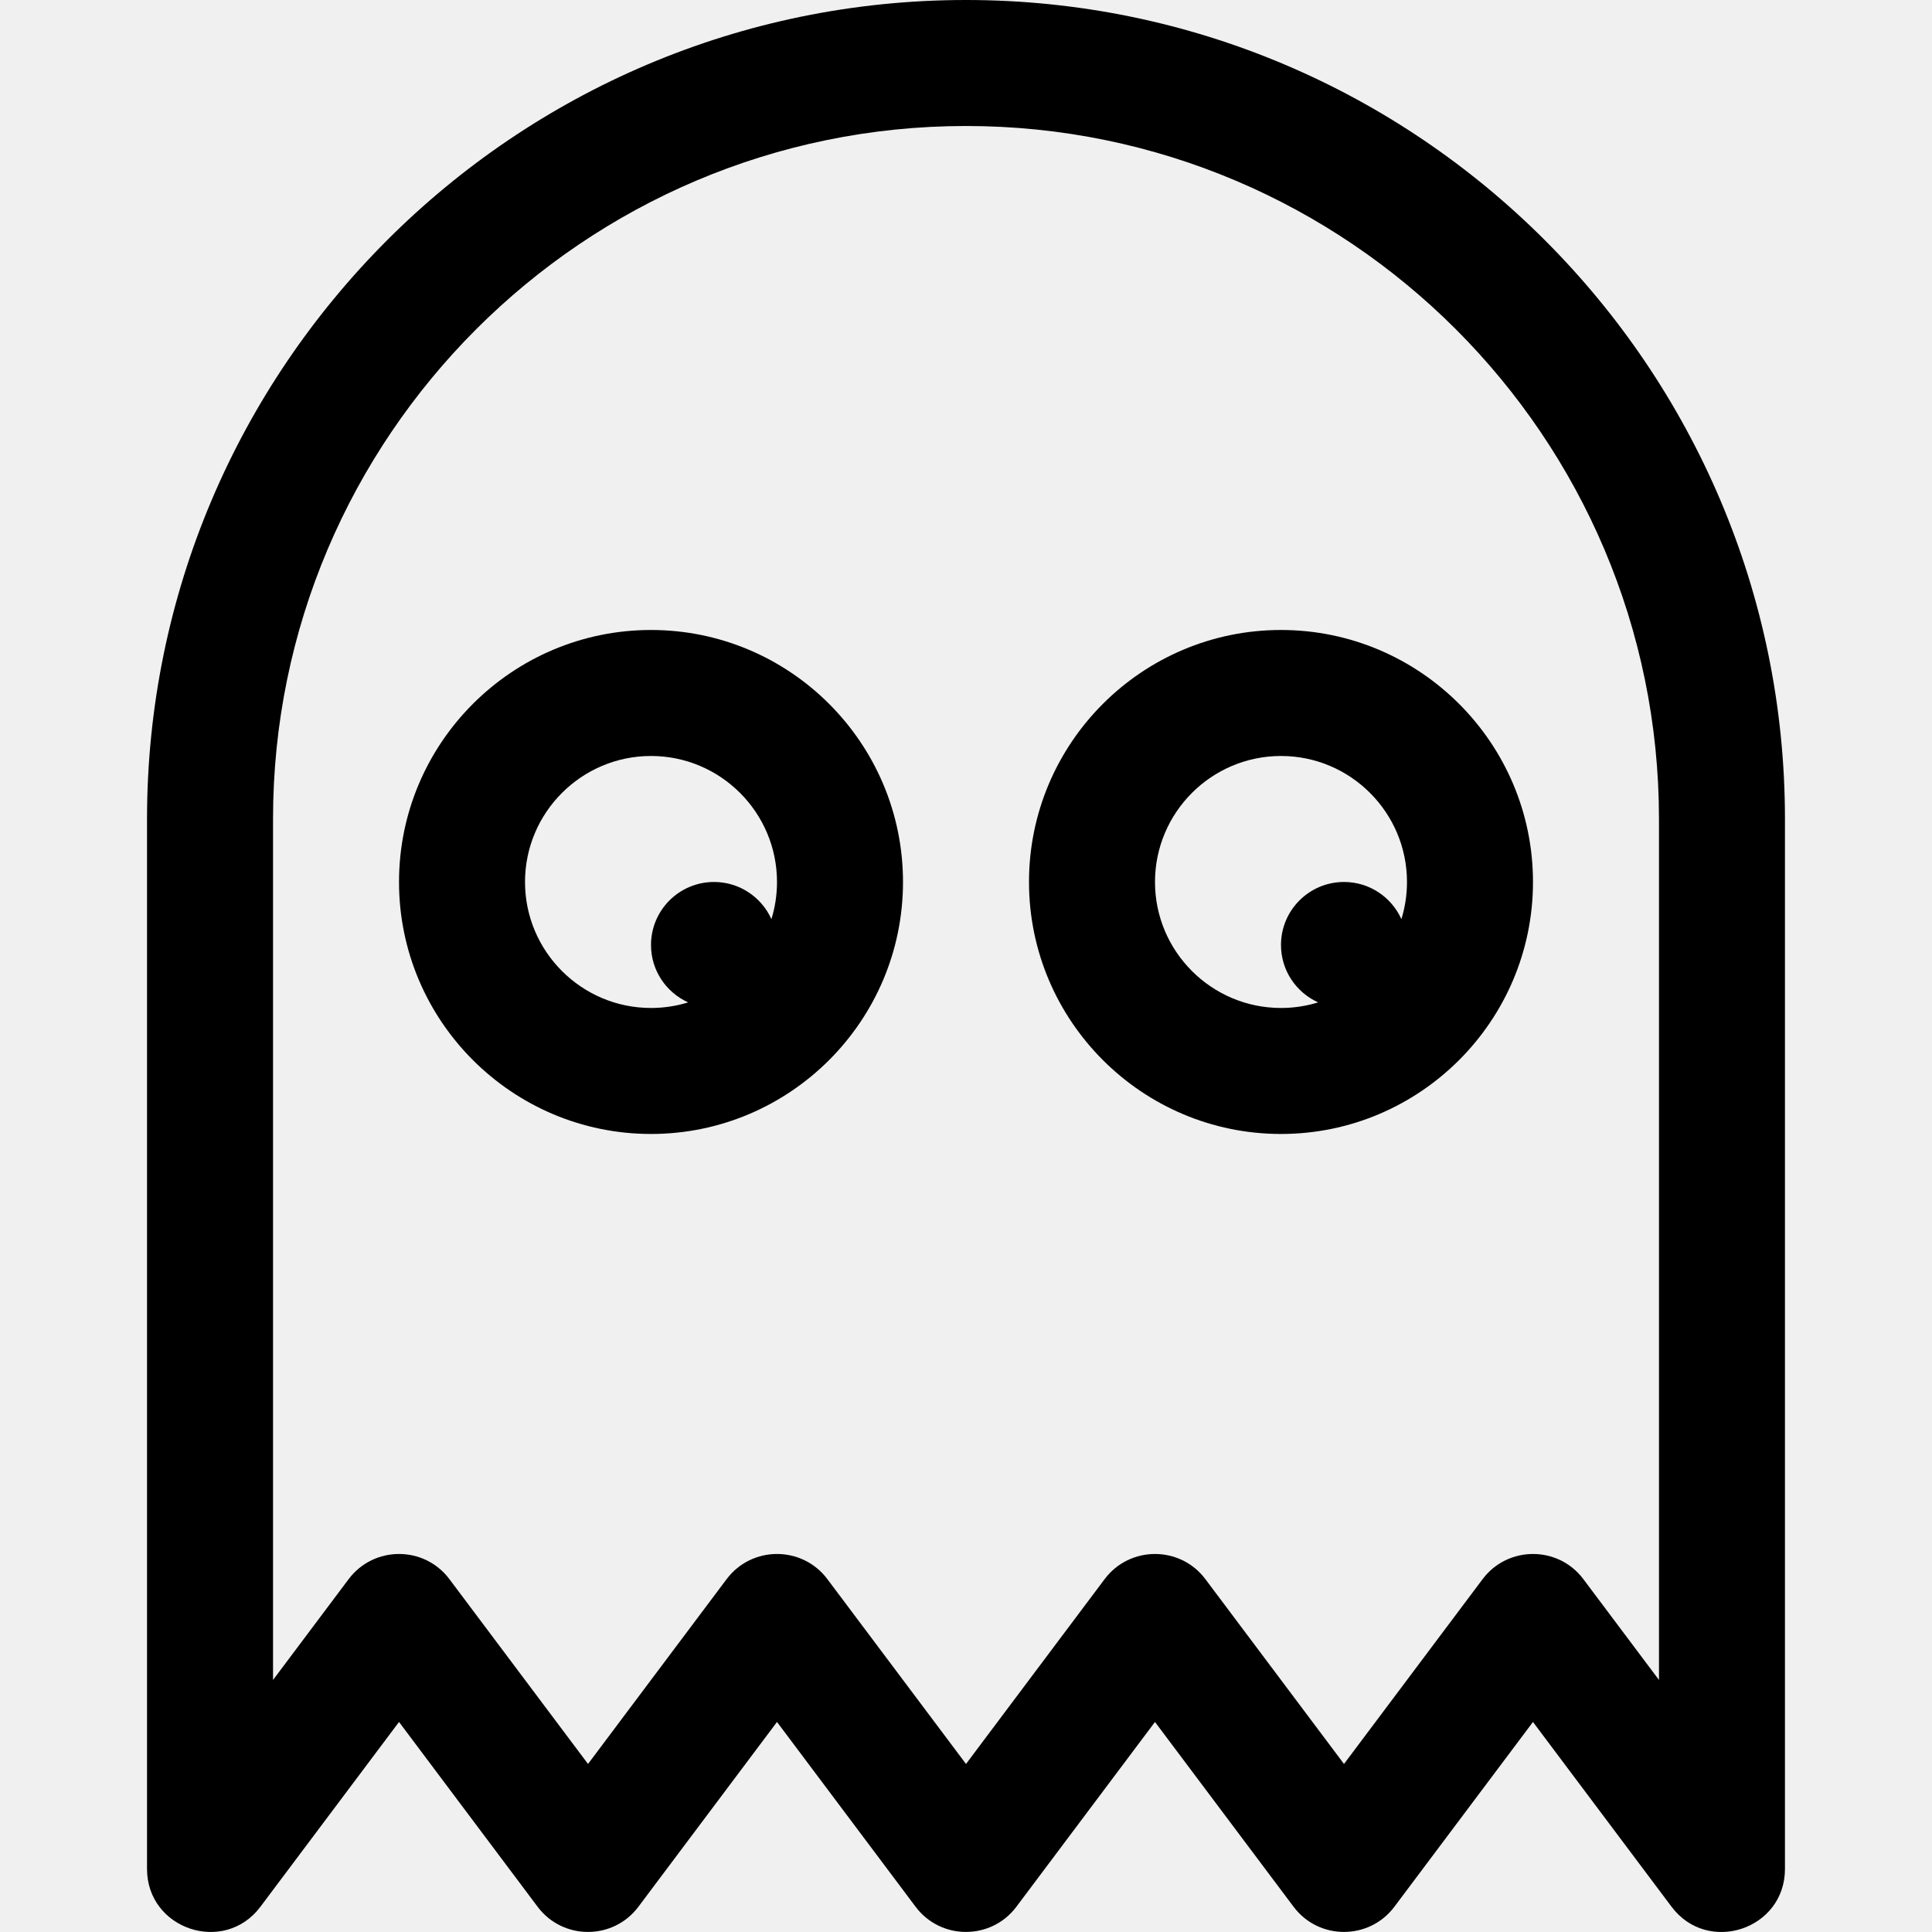
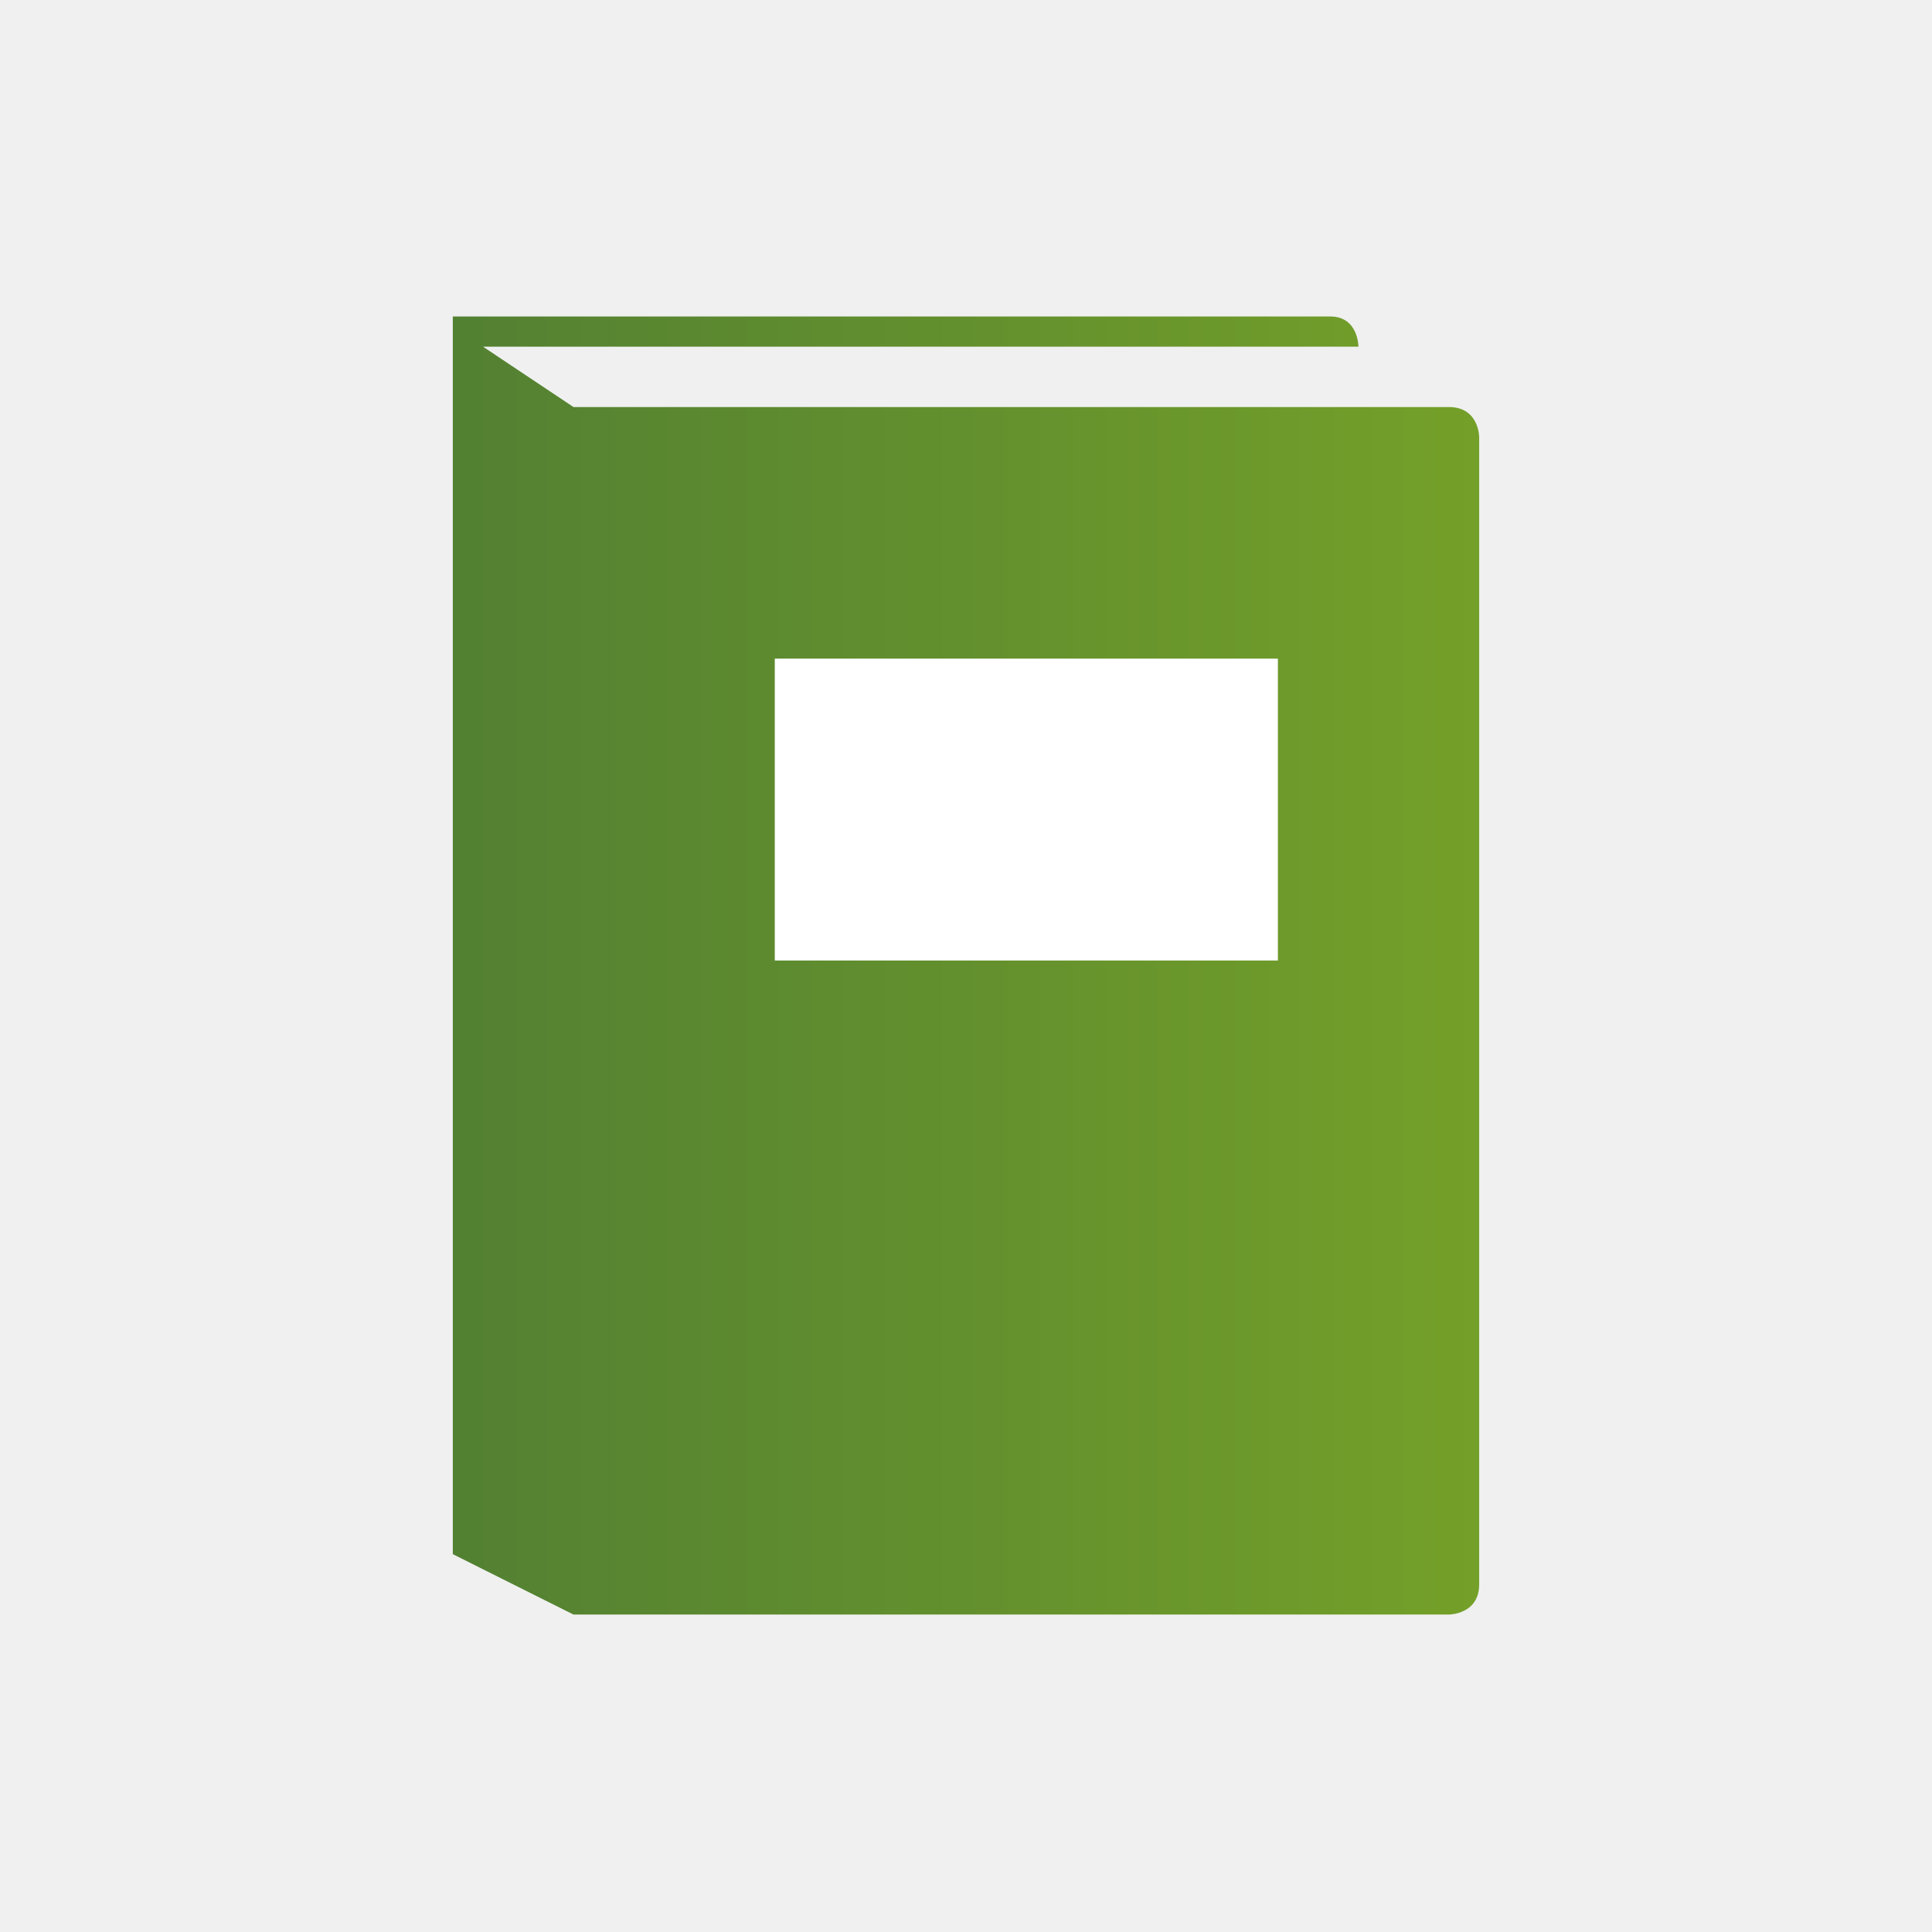
- <svg xmlns="http://www.w3.org/2000/svg" version="1.1" id="Layer_1" x="0px" y="0px" viewBox="0 0 512 512" style="enable-background:new 0 0 512 512;" xml:space="preserve">
-   <g>
+ <svg xmlns="http://www.w3.org/2000/svg" xmlns:xlink="http://www.w3.org/1999/xlink" version="1.1" id="Layer_1" x="0px" y="0px" width="32px" height="32px" viewBox="0 0 32 32" enable-background="new 0 0 32 32" xml:space="preserve">
+   <switch>
    <g>
-       <path d="M172.524,166.952c-36.823,0-66.781,29.958-66.781,66.781c0,36.823,29.958,66.781,66.781,66.781    c36.823,0,66.781-29.958,66.781-66.781C239.305,196.91,209.347,166.952,172.524,166.952z M204.432,243.577    c-2.617-5.8-8.437-9.844-15.213-9.844c-9.22,0-16.695,7.475-16.695,16.695c0,6.776,4.044,12.596,9.844,15.213    c-3.113,0.963-6.419,1.483-9.844,1.483c-18.411,0-33.39-14.979-33.39-33.39s14.979-33.39,33.39-33.39s33.39,14.979,33.39,33.39    C205.914,237.158,205.395,240.463,204.432,243.577z" />
+       <rect x="0" y="-0.008" fill="none" width="31.999" height="32" />
+       <g>
+         <g>
+           <defs>
+             <path id="SVGID_1_" d="M7.5,5.242v1.025v1.258v18.217l1.999,1h14.5c0,0,0.501,0,0.501-0.501v-19c0,0,0-0.499-0.501-0.499H22.5       H9.499L8,5.742h14.5c0,0,0-0.5-0.467-0.5L7.5,5.242L7.5,5.242z" />
+           </defs>
+           <clipPath id="SVGID_2_">
+             <use xlink:href="#SVGID_1_" overflow="visible" />
+           </clipPath>
+           <linearGradient id="SVGID_3_" gradientUnits="userSpaceOnUse" x1="-395.965" y1="-295.937" x2="-394.965" y2="-295.937" gradientTransform="matrix(17 0 0 17 6738.91 5046.917)">
+             <stop offset="0" style="stop-color:#538132" />
+             <stop offset="0.02" style="stop-color:#538132" />
+             <stop offset="1" style="stop-color:#74A029" />
+           </linearGradient>
+           <rect x="7.5" y="5.242" clip-path="url(#SVGID_2_)" fill="url(#SVGID_3_)" width="17" height="21.5" />
+         </g>
+       </g>
+       <rect x="12.833" y="10.909" fill="#FFFFFF" width="8.333" height="5" />
    </g>
-   </g>
-   <g>
-     <g>
-       <path d="M339.476,166.952c-36.823,0-66.781,29.958-66.781,66.781c0,36.823,29.958,66.781,66.781,66.781    c36.823,0,66.781-29.958,66.781-66.781C406.257,196.91,376.299,166.952,339.476,166.952z M371.384,243.577    c-2.617-5.8-8.437-9.844-15.213-9.844c-9.22,0-16.695,7.475-16.695,16.695c0,6.776,4.044,12.596,9.844,15.213    c-3.113,0.963-6.419,1.483-9.844,1.483c-18.411,0-33.39-14.979-33.39-33.39s14.979-33.39,33.39-33.39s33.39,14.979,33.39,33.39    C372.866,237.158,372.347,240.463,371.384,243.577z" />
-     </g>
-   </g>
-   <g>
-     <g>
-       <path d="M256,0C136.325,0,38.962,97.363,38.962,217.038v278.254c0,15.982,20.441,22.83,30.051,10.017l36.729-48.973l36.729,48.973    c6.679,8.905,20.047,8.887,26.712,0l36.729-48.973l36.729,48.973c6.679,8.905,20.046,8.887,26.712,0l36.729-48.973l36.729,48.973    c6.679,8.905,20.046,8.887,26.712,0l36.729-48.973l36.729,48.973c9.591,12.79,30.051,6.031,30.051-10.017V217.038    C473.038,97.363,375.675,0,256,0z M439.647,445.206l-20.034-26.712c-6.679-8.905-20.046-8.887-26.712,0l-36.729,48.973    l-36.729-48.973c-6.679-8.905-20.047-8.887-26.712,0L256,467.466l-36.729-48.973c-6.679-8.905-20.047-8.887-26.712,0    l-36.729,48.973l-36.729-48.973c-6.679-8.905-20.047-8.887-26.712,0l-20.034,26.712V217.038    C72.353,115.775,154.737,33.39,256,33.39s183.647,82.384,183.647,183.647V445.206z" />
-     </g>
-   </g>
-   <g>
- </g>
-   <g>
- </g>
-   <g>
- </g>
-   <g>
- </g>
-   <g>
- </g>
-   <g>
- </g>
-   <g>
- </g>
-   <g>
- </g>
-   <g>
- </g>
-   <g>
- </g>
-   <g>
- </g>
-   <g>
- </g>
-   <g>
- </g>
-   <g>
- </g>
-   <g>
- </g>
+   </switch>
</svg>
